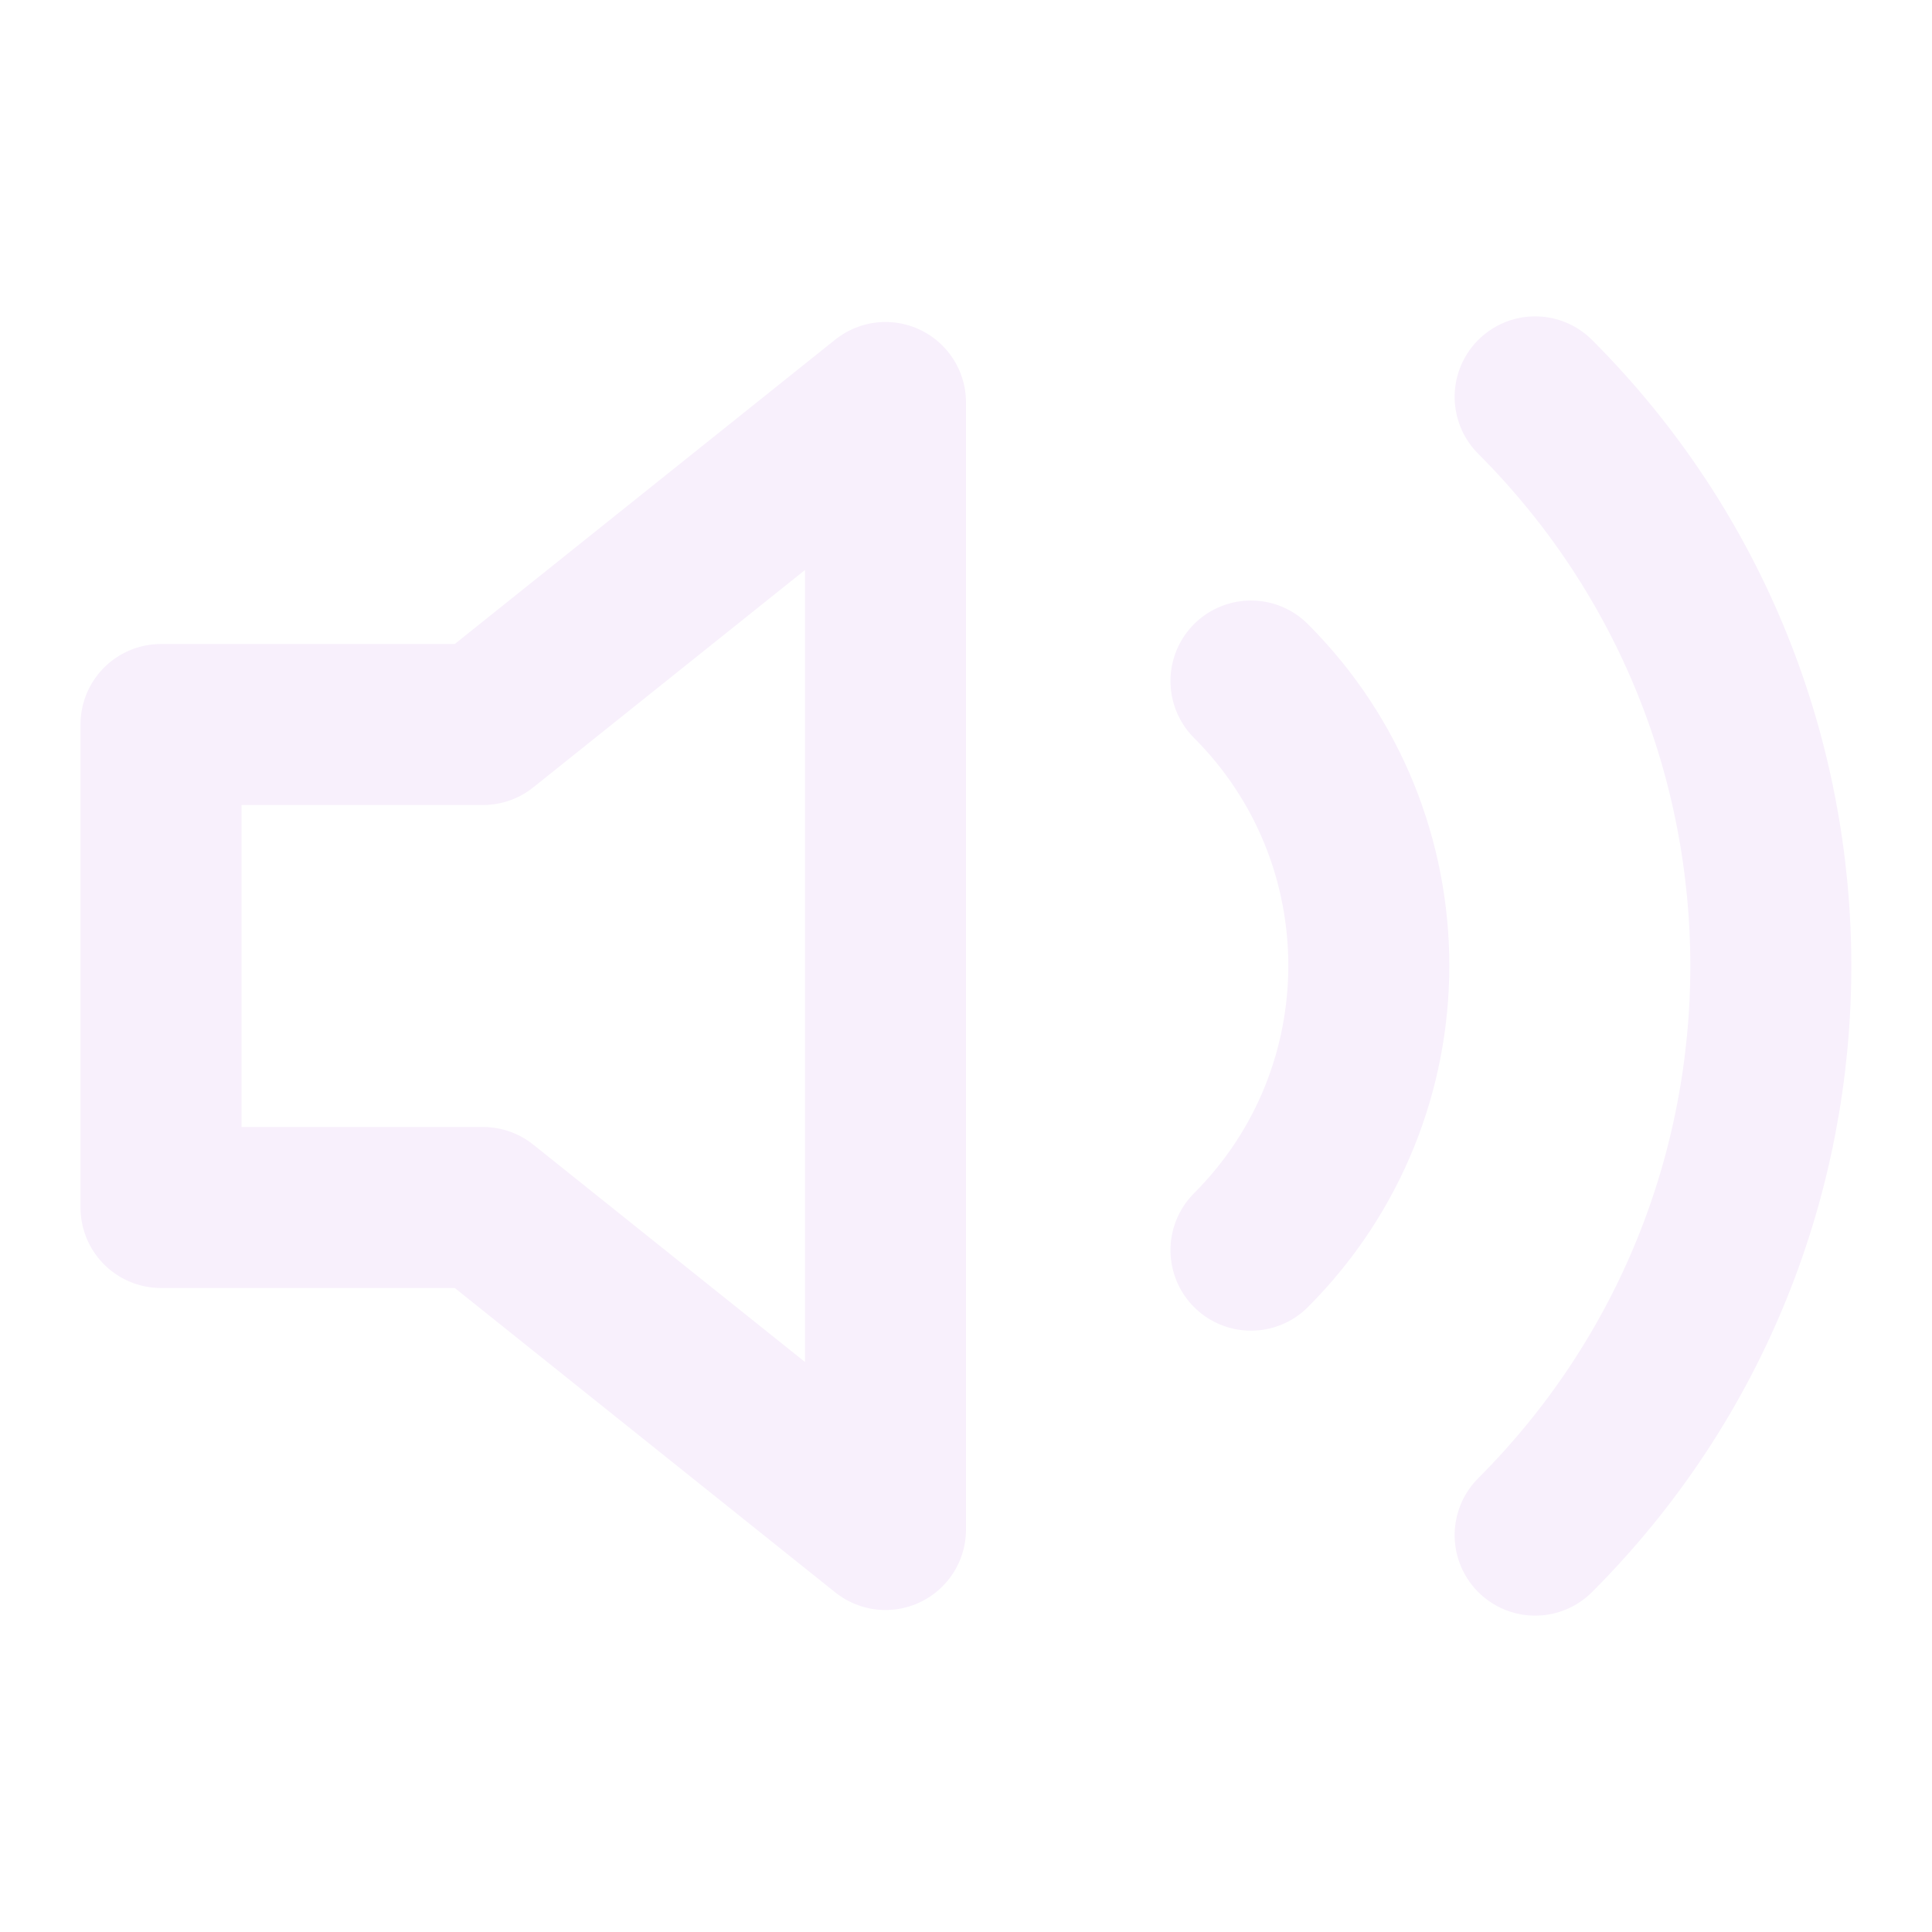
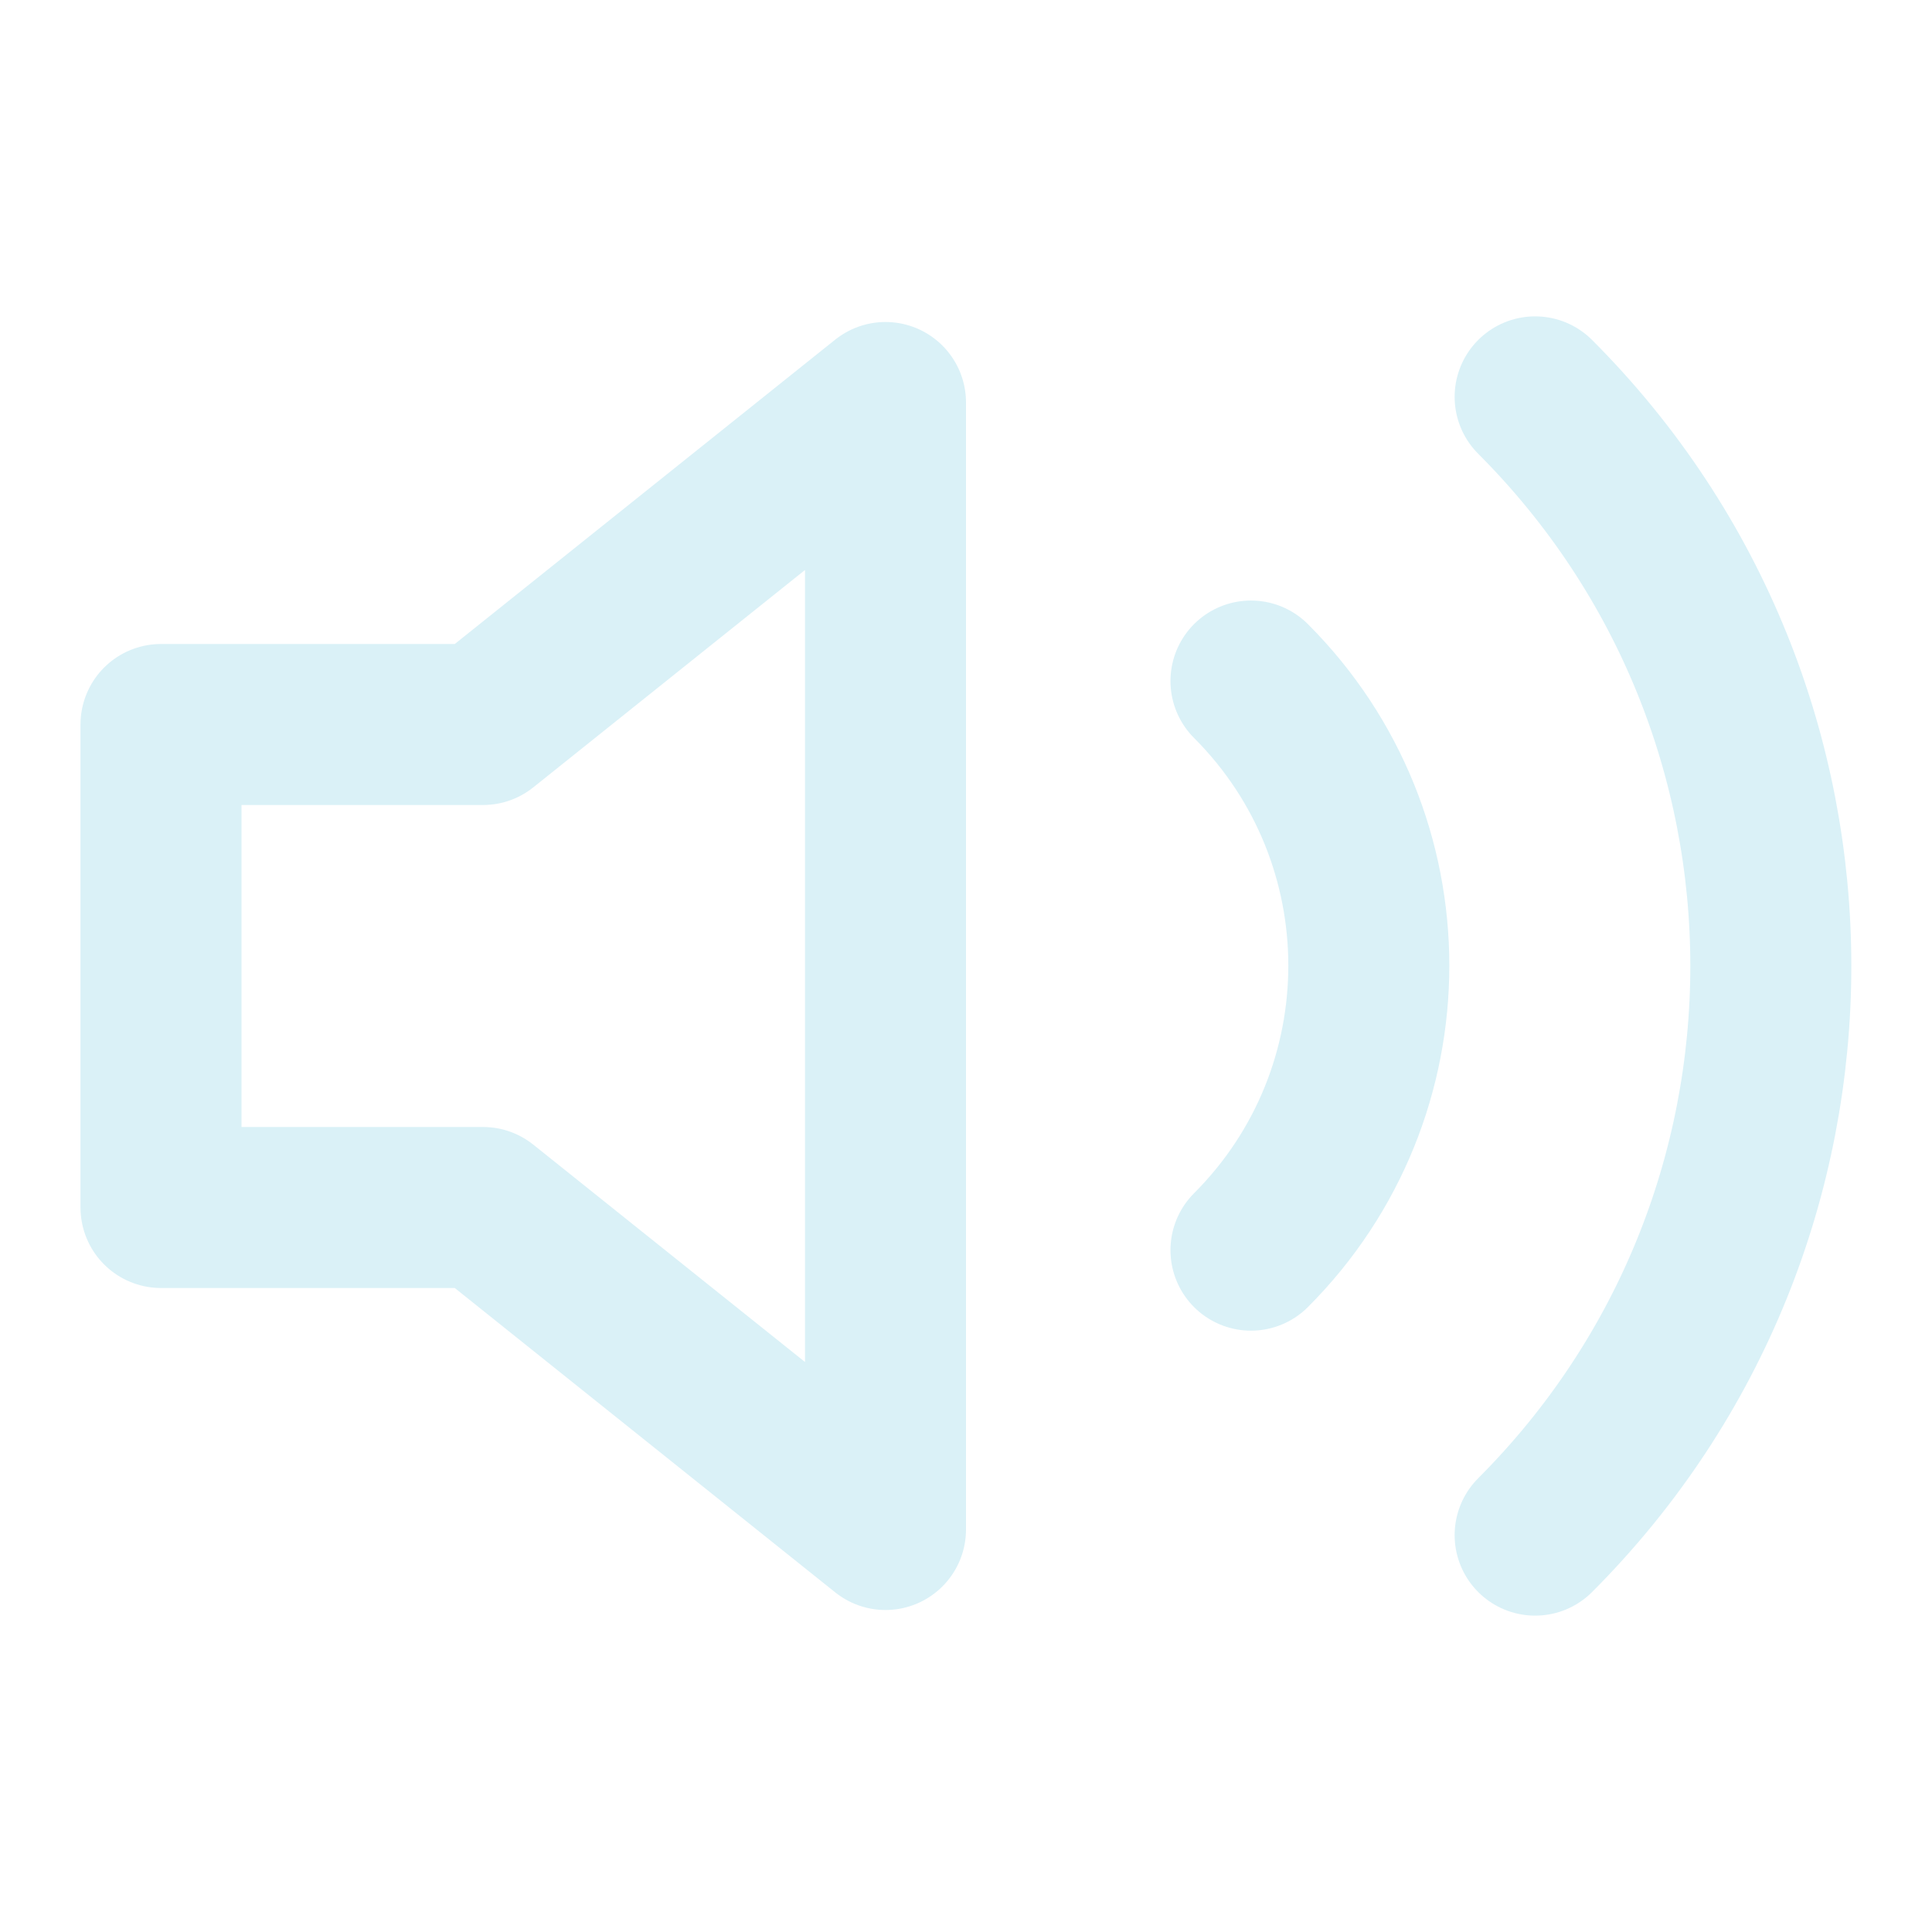
- <svg xmlns="http://www.w3.org/2000/svg" width="24" height="24" viewBox="0 0 24 24" fill="none" stroke="#F8F0FC" stroke-width="2" stroke-linecap="round" stroke-linejoin="round">
+ <svg xmlns="http://www.w3.org/2000/svg" width="24" height="24" viewBox="0 0 24 24" fill="none" stroke="#DAF1F7" stroke-width="2" stroke-linecap="round" stroke-linejoin="round">
  <polygon points="11 5 6 9 2 9 2 15 6 15 11 19 11 5" />
  <path d="M19.07 4.93a10 10 0 0 1 0 14.14M15.54 8.46a5 5 0 0 1 0 7.07" />
</svg>
